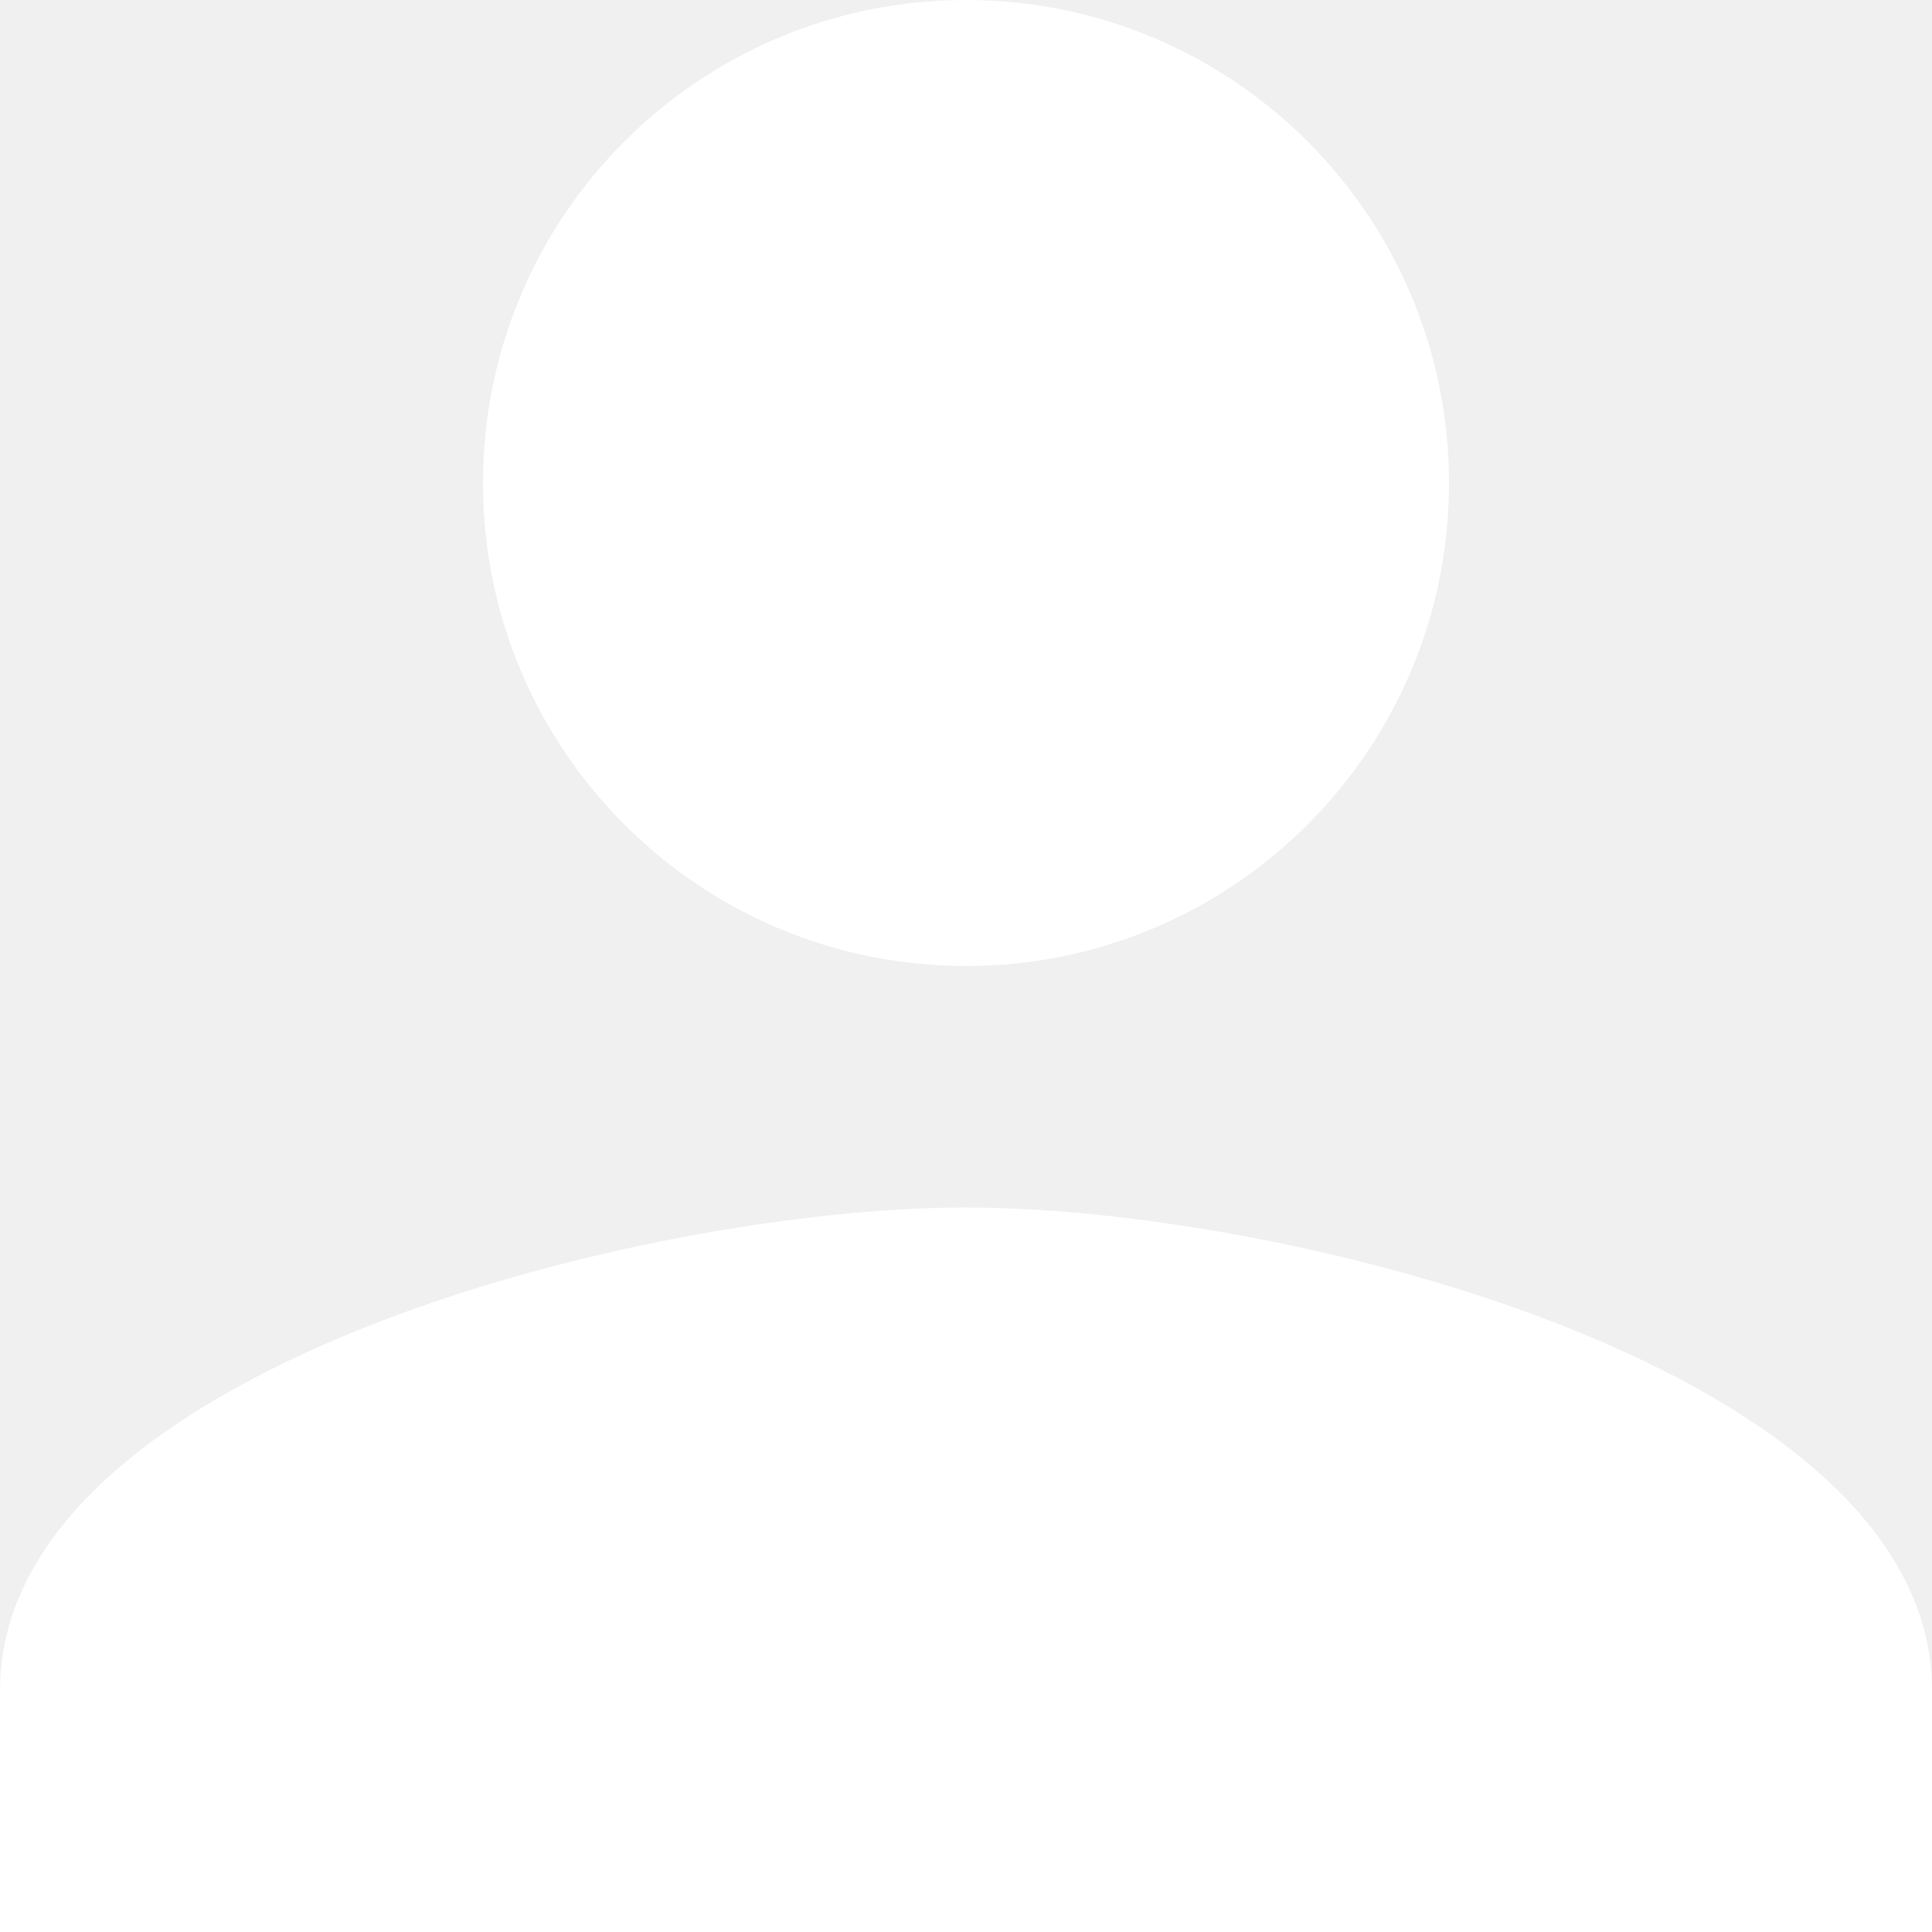
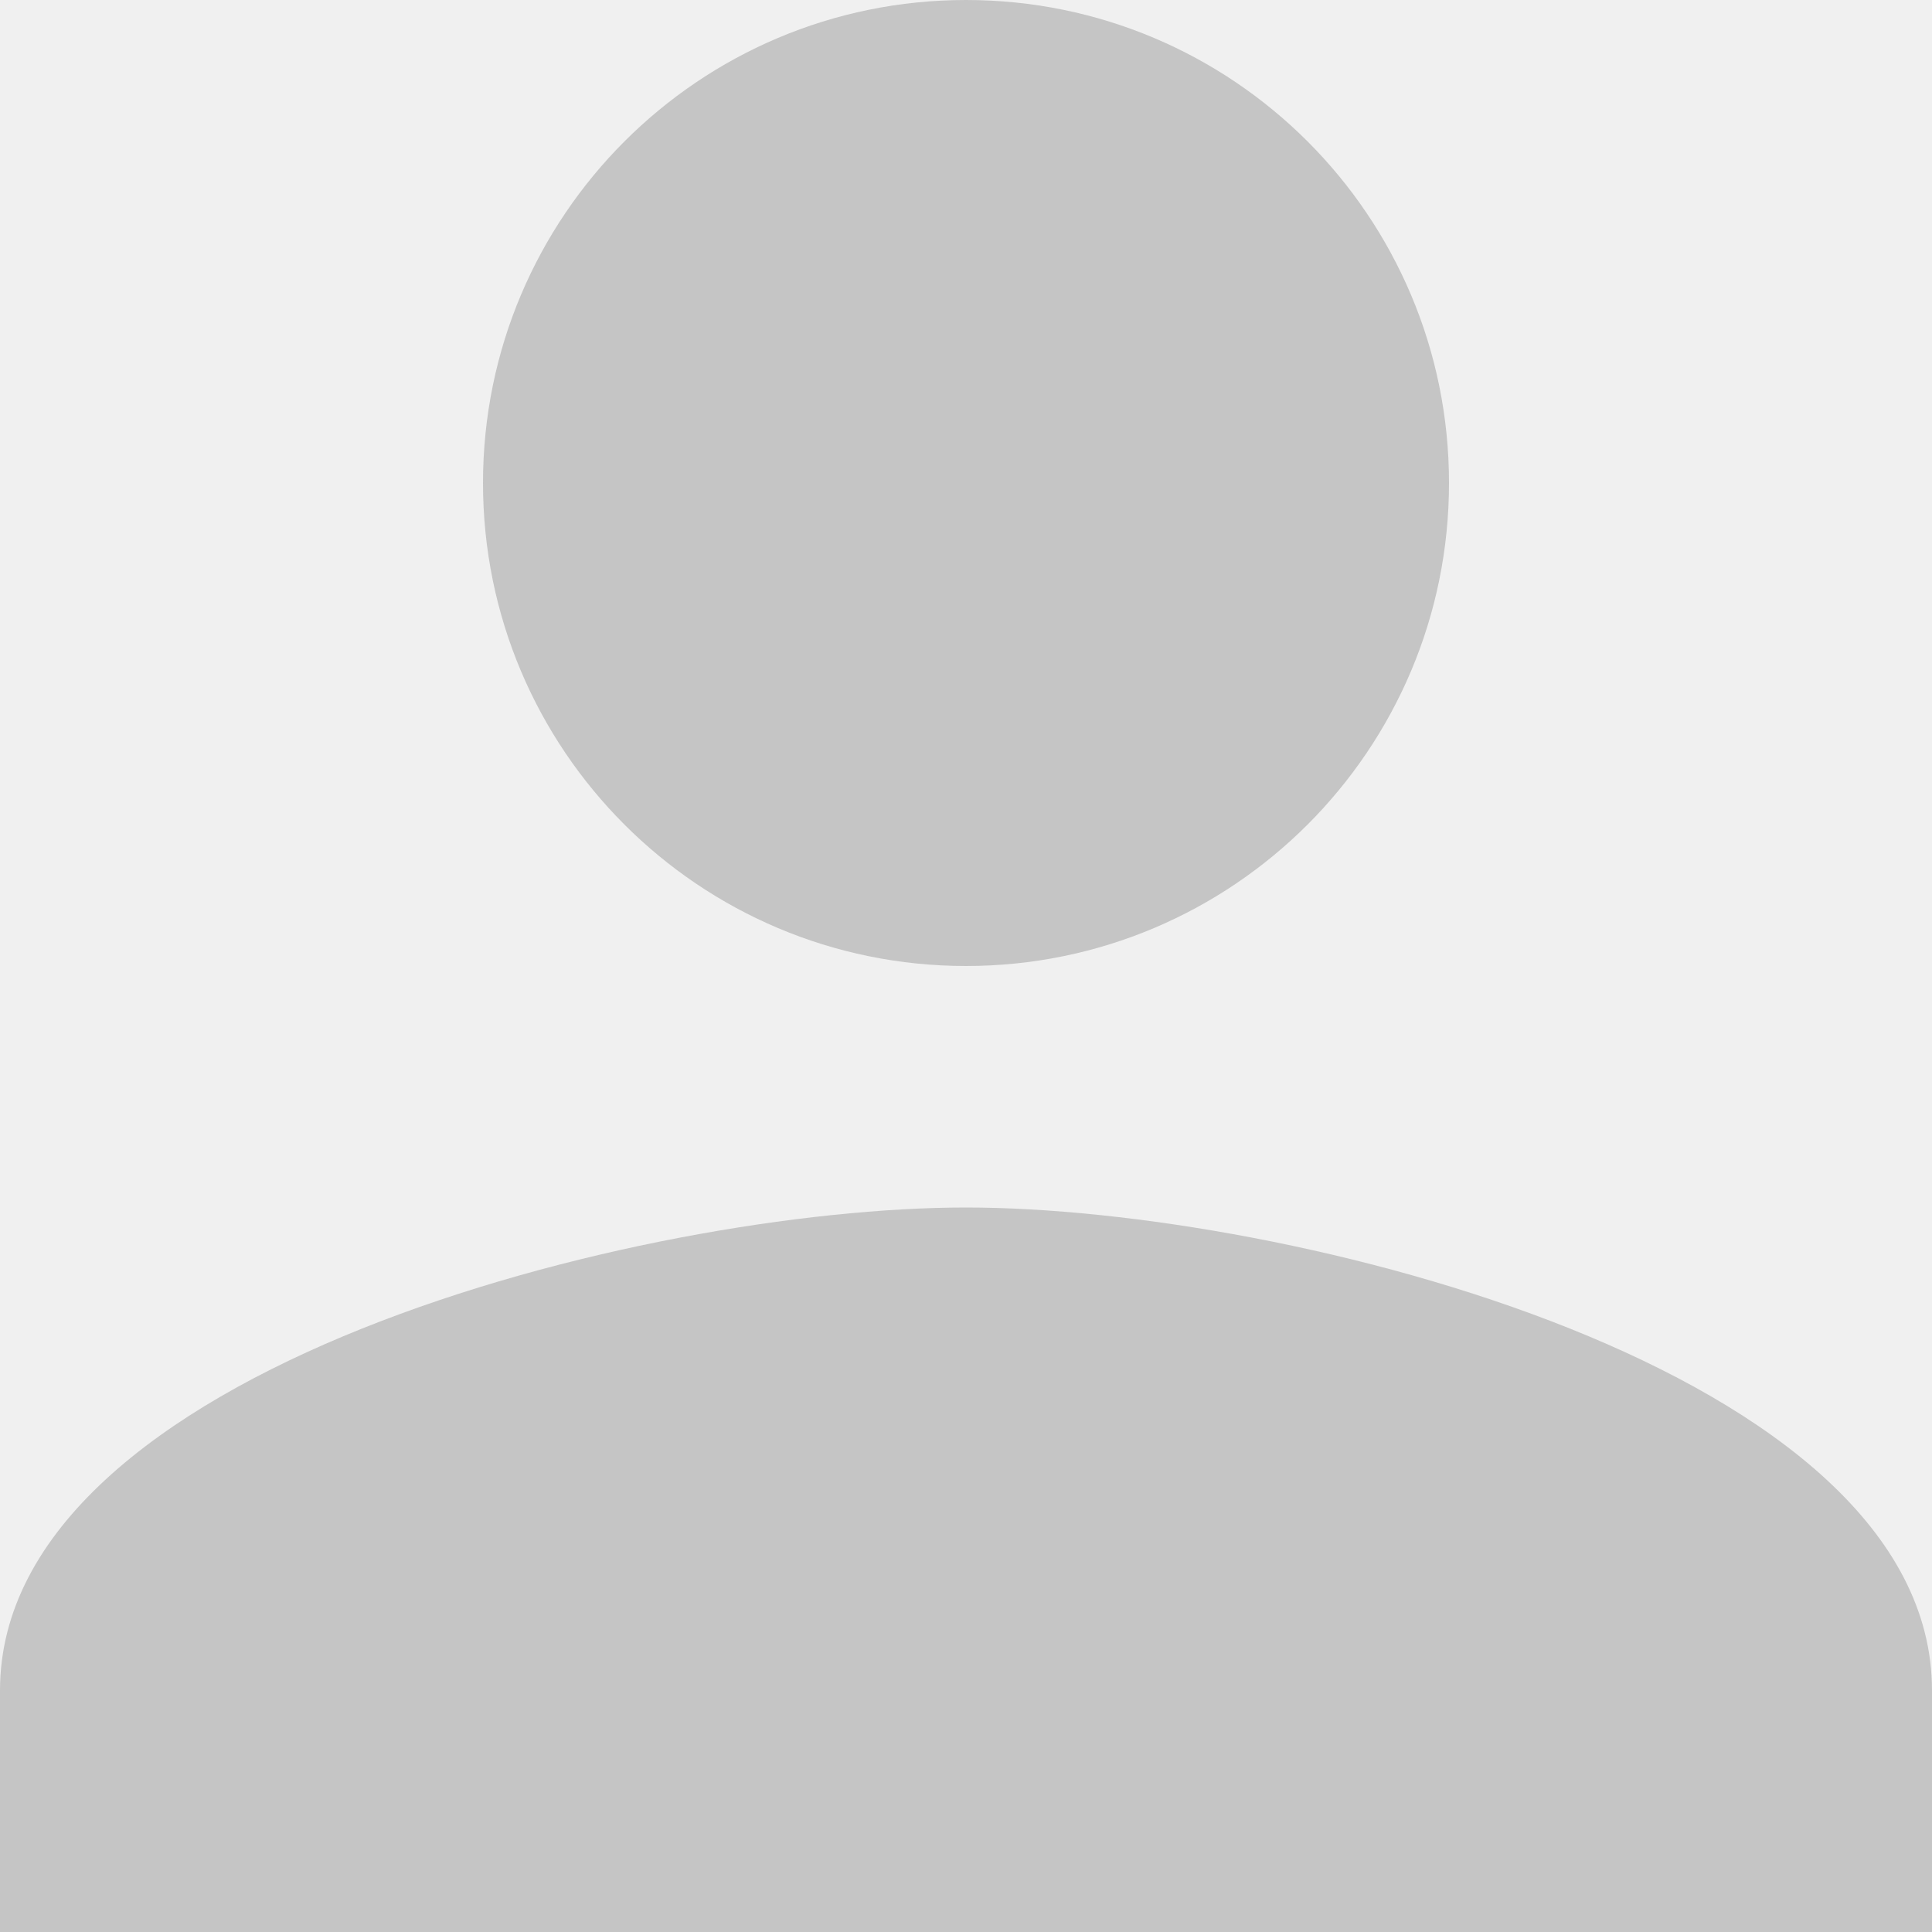
<svg xmlns="http://www.w3.org/2000/svg" width="16" height="16" viewBox="0 0 16 16" fill="none">
-   <path d="M8 8C10.21 8 12 6.21 12 4C12 1.79 10.21 0 8 0C5.79 0 4 1.79 4 4C4 6.21 5.79 8 8 8ZM8 10C5.33 10 0 11.34 0 14V16H16V14C16 11.34 10.67 10 8 10Z" fill="white" />
+   <path d="M8 8C10.21 8 12 6.21 12 4C12 1.79 10.21 0 8 0C5.79 0 4 1.79 4 4C4 6.21 5.79 8 8 8ZM8 10C5.33 10 0 11.34 0 14V16H16V14C16 11.34 10.67 10 8 10Z" fill="#C5C5C5" />
</svg>
